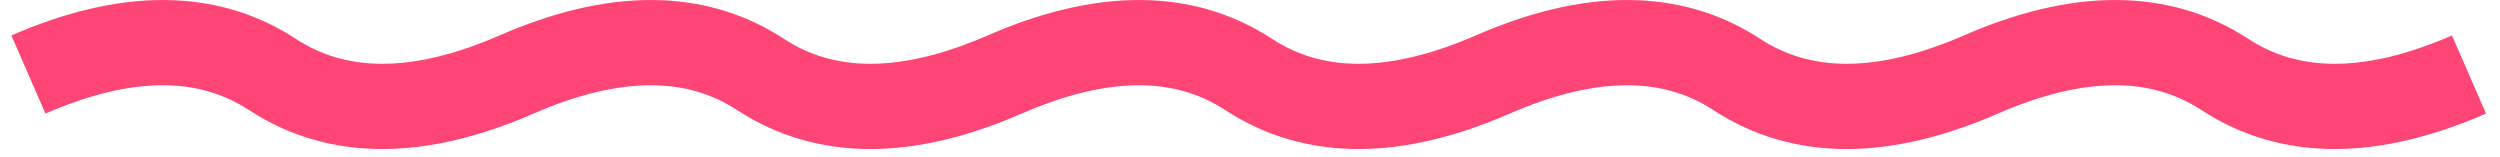
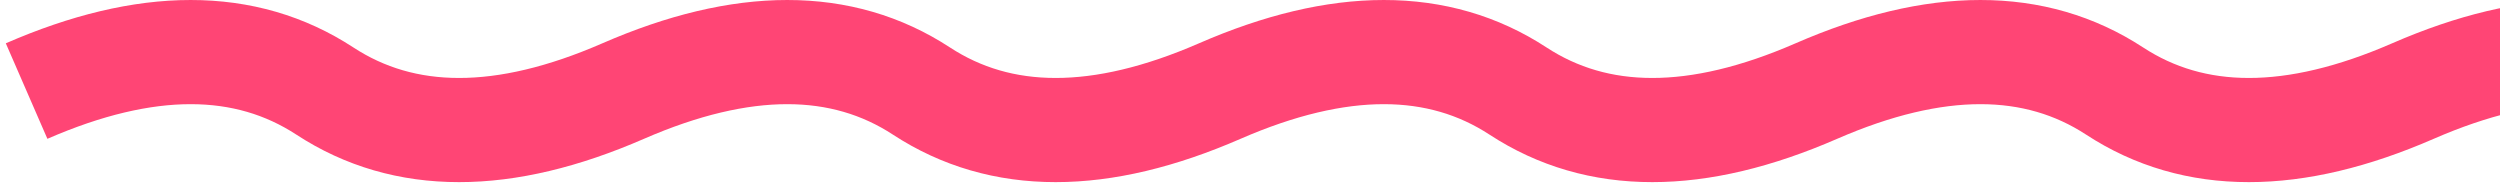
- <svg xmlns="http://www.w3.org/2000/svg" width="176" height="11" viewBox="0 0 176 11" fill="none">
-   <path d="M2 5.245C8.873 2.252 14.6 2.252 19.182 5.245C23.763 8.239 29.491 8.239 36.363 5.245C43.236 2.252 48.963 2.252 53.545 5.245C58.127 8.239 63.854 8.239 70.727 5.245C77.599 2.252 83.326 2.252 87.908 5.245C92.49 8.239 98.217 8.239 105.09 5.245C111.963 2.252 117.69 2.252 122.272 5.245C126.853 8.239 132.581 8.239 139.453 5.245C146.326 2.252 152.053 2.252 156.635 5.245C161.217 8.239 166.944 8.239 173.816 5.245" stroke="#FF4575" stroke-width="6" />
+ <svg xmlns="http://www.w3.org/2000/svg" width="144" height="11" viewBox="0 0 144 11" fill="none">
+   <path d="M1.532 5.245C8.405 2.252 14.132 2.252 18.714 5.245C23.296 8.239 29.023 8.239 35.895 5.245C42.768 2.252 48.495 2.252 53.077 5.245C57.659 8.239 63.386 8.239 70.259 5.245C77.131 2.252 82.859 2.252 87.44 5.245C92.022 8.239 97.749 8.239 104.622 5.245C111.495 2.252 117.222 2.252 121.804 5.245C126.385 8.239 132.113 8.239 138.985 5.245C145.858 2.252 151.585 2.252 156.167 5.245C160.749 8.239 166.476 8.239 173.349 5.245" stroke="#FF4575" stroke-width="6" />
</svg>
